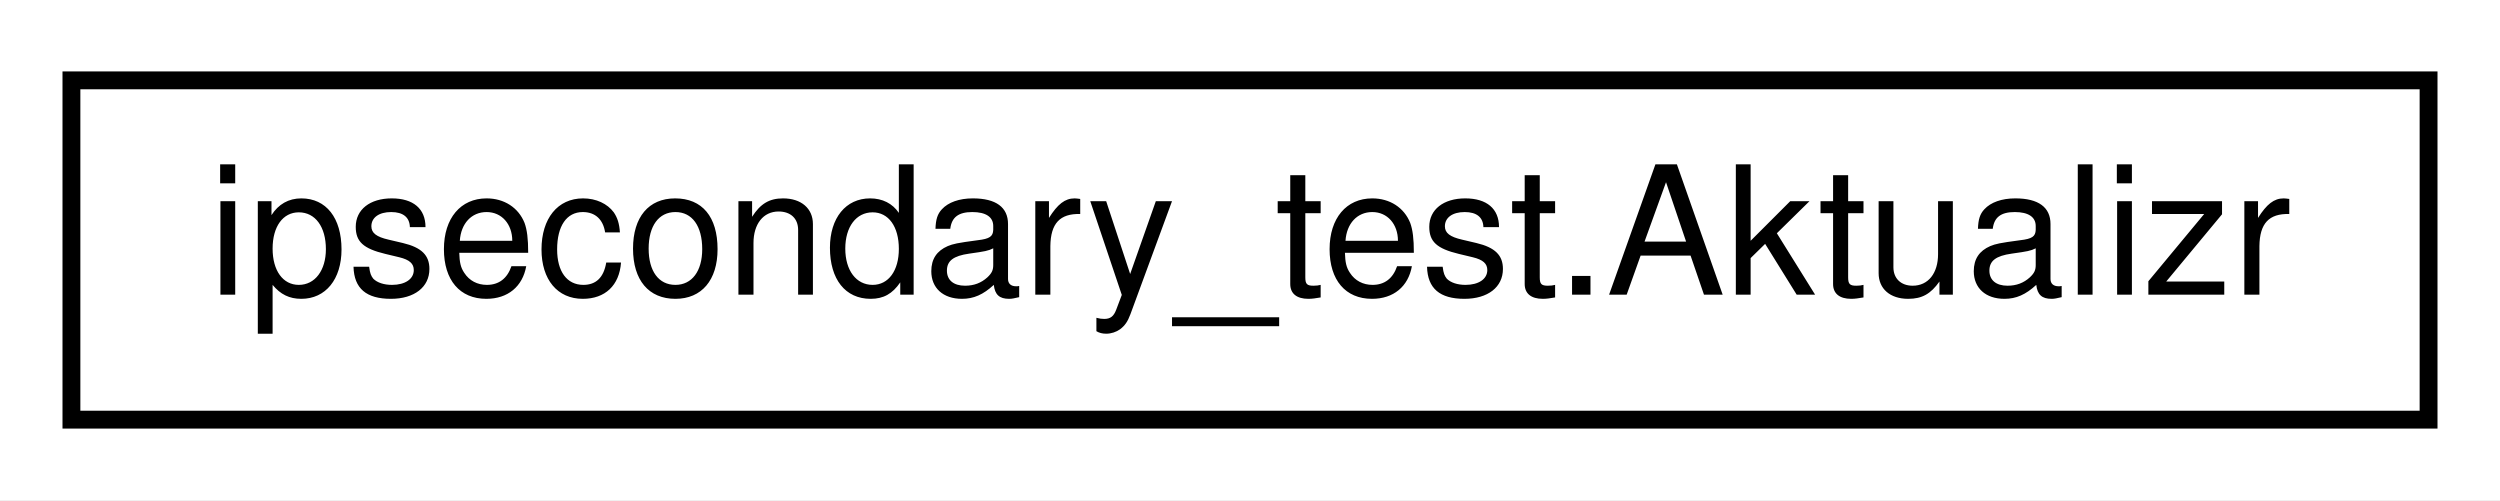
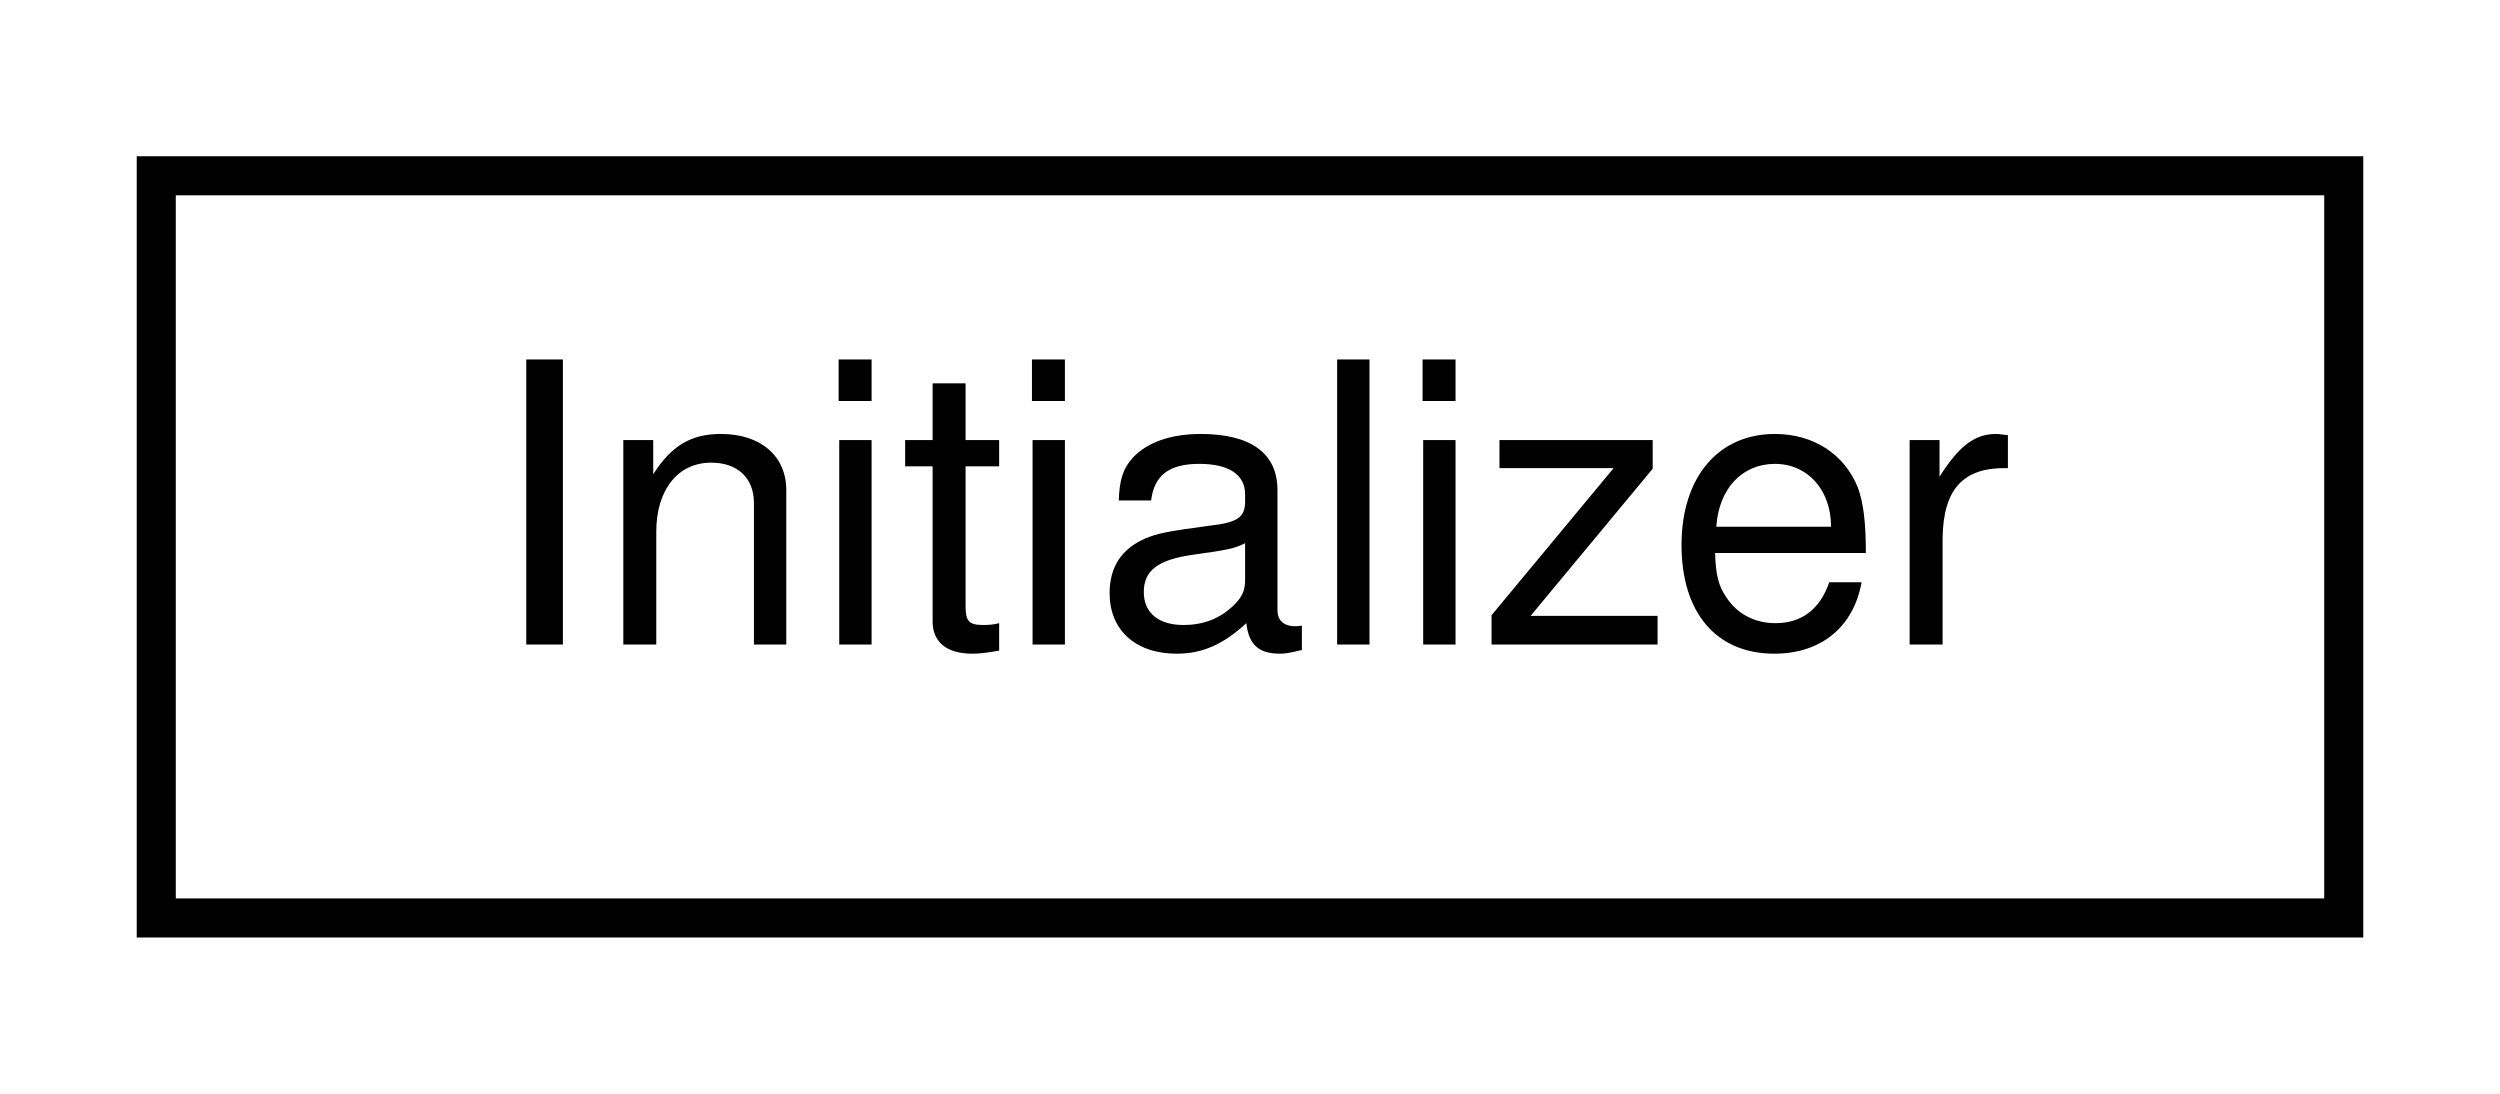
- <svg xmlns="http://www.w3.org/2000/svg" xmlns:xlink="http://www.w3.org/1999/xlink" width="140pt" height="28pt" viewBox="0.00 0.00 140.00 28.00">
+ <svg xmlns="http://www.w3.org/2000/svg" xmlns:xlink="http://www.w3.org/1999/xlink" width="64pt" height="28pt" viewBox="0.00 0.00 64.00 28.00">
  <g id="graph0" class="graph" transform="scale(1 1) rotate(0) translate(4 24)">
-     <polygon fill="#ffffff" stroke="transparent" points="-4,4 -4,-24 136,-24 136,4 -4,4" />
+     <polygon fill="#ffffff" stroke="transparent" points="-4,4 -4,-24 60,-24 60,4 -4,4" />
    <g id="node1" class="node">
      <g id="a_node1">
-         <a xlink:href="classipsecondary__test_1_1_aktualizr.html" target="_top" xlink:title="ipsecondary_test.Aktualizr">
-           <polygon fill="#ffffff" stroke="#000000" points="0,-.5 0,-19.5 132,-19.5 132,-.5 0,-.5" />
-           <text text-anchor="middle" x="66" y="-7.5" font-family="Helvetica,sans-Serif" font-size="10.00" fill="#000000">ipsecondary_test.Aktualizr</text>
+         <a xlink:href="class_initializer.html" target="_top" xlink:title="Initializer">
+           <polygon fill="#ffffff" stroke="#000000" points="0,-.5 0,-19.5 56,-19.5 56,-.5 0,-.5" />
+           <text text-anchor="middle" x="28" y="-7.5" font-family="Helvetica,sans-Serif" font-size="10.00" fill="#000000">Initializer</text>
        </a>
      </g>
    </g>
  </g>
</svg>
